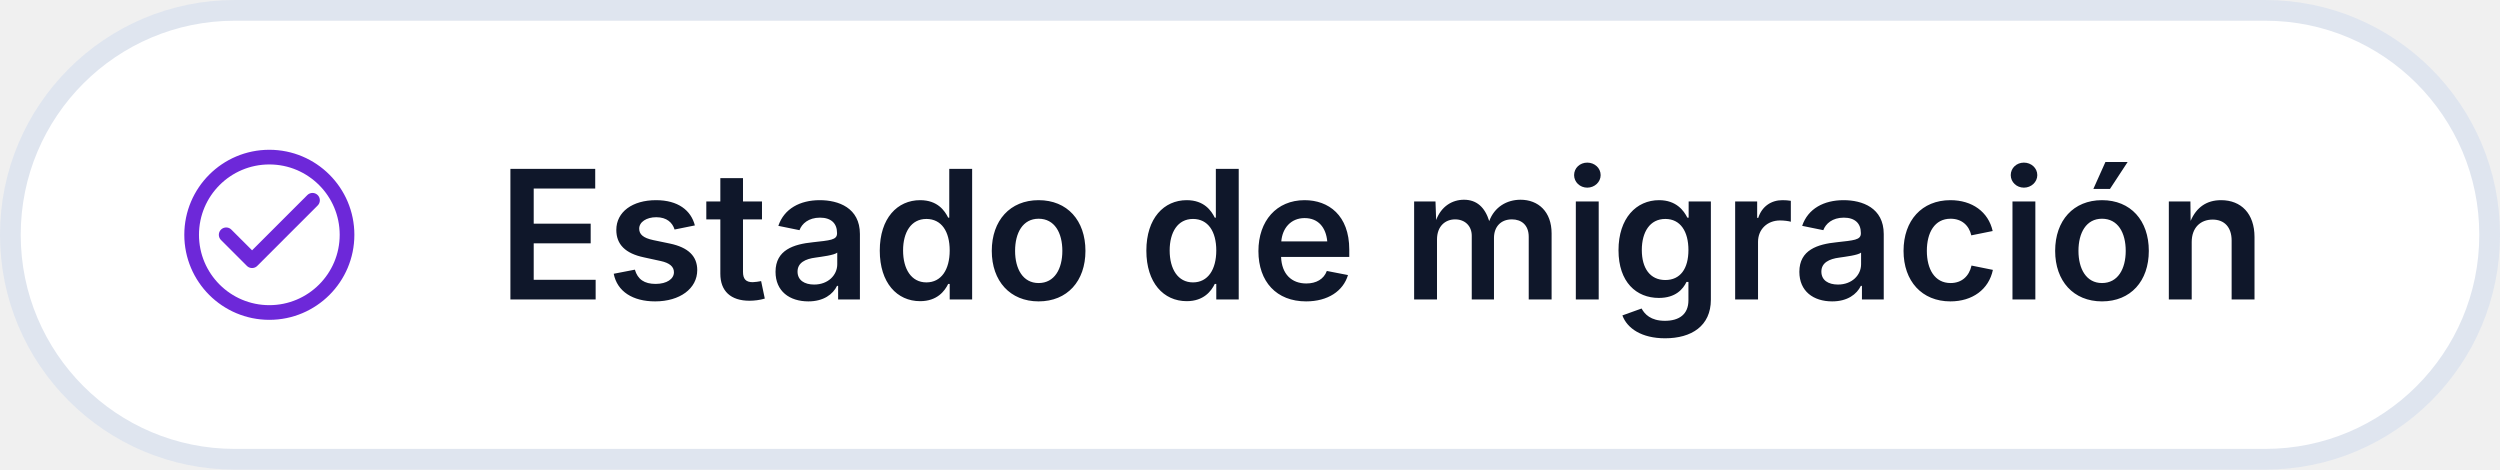
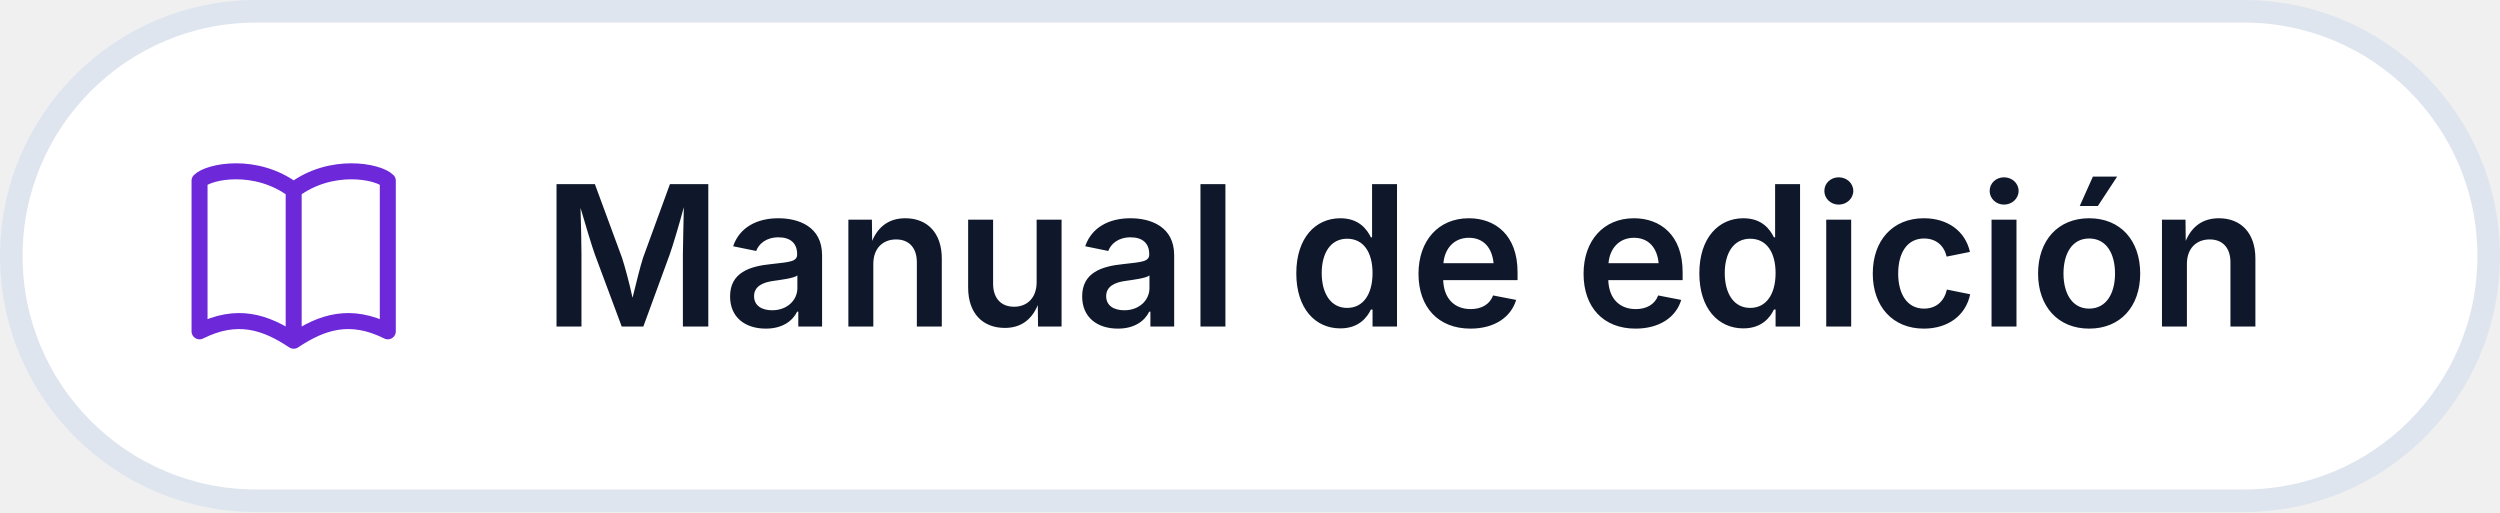
- <svg xmlns="http://www.w3.org/2000/svg" width="181" height="34" viewBox="0 0 181 34" role="img" aria-label="Estado de migración" data-readme-component="button">
+ <svg xmlns="http://www.w3.org/2000/svg" width="166" height="34" viewBox="0 0 166 34" role="img" aria-label="Manual de edición" data-readme-component="button">
  <defs>
    <linearGradient id="kb" x2="1" y2="0">
      <stop stop-color="#7c3aed" />
      <stop offset=".55" stop-color="#4f46e5" />
      <stop offset="1" stop-color="#0ea5e9" />
    </linearGradient>
    <linearGradient id="kbd" x2="1" y2="1">
      <stop stop-color="#7c3aed" />
      <stop offset=".55" stop-color="#4f46e5" />
      <stop offset="1" stop-color="#0ea5e9" />
    </linearGradient>
  </defs>
  <style>text{font-family:'Segoe UI',-apple-system,BlinkMacSystemFont,'Helvetica Neue',Inter,Arial,sans-serif}@media (prefers-reduced-motion:reduce){*{animation:none!important}}</style>
  <clipPath id="pill">
-     <rect width="181" height="34" rx="17" />
+     <rect width="166" height="34" rx="17" />
  </clipPath>
-   <rect x=".75" y=".75" width="179.5" height="32.5" rx="16.25" fill="#ffffff" stroke="#dfe5ef" stroke-width="1.5" />
-   <path d="M17 33.25h147" stroke="url(#kb)" stroke-width="1.5" opacity=".7" />
+   <rect x=".75" y=".75" width="164.5" height="32.5" rx="16.25" fill="#ffffff" stroke="#dfe5ef" stroke-width="1.5" />
+   <path d="M17 33.25h132" stroke="url(#kb)" stroke-width="1.5" opacity=".7" />
  <g transform="translate(12 9.5) scale(0.625)" fill="none" stroke="#6d28d9" stroke-width="1.7" stroke-linecap="round" stroke-linejoin="round">
-     <circle cx="12" cy="12" r="9" />
-     <path d="m7 12 3 3 7-7" />
+     <path d="M12 5C8 2 3 3 2 4v16c4-2 7-1 10 1 3-2 6-3 10-1V4c-1-1-6-2-10 1Zm0 0v16" />
  </g>
-   <text x="36" y="21.68" font-size="13" font-weight="600" fill="#0f172a" text-anchor="start">Estado de migración</text>
+   <text x="36" y="21.68" font-size="13" font-weight="600" fill="#0f172a" text-anchor="start">Manual de edición</text>
</svg>
